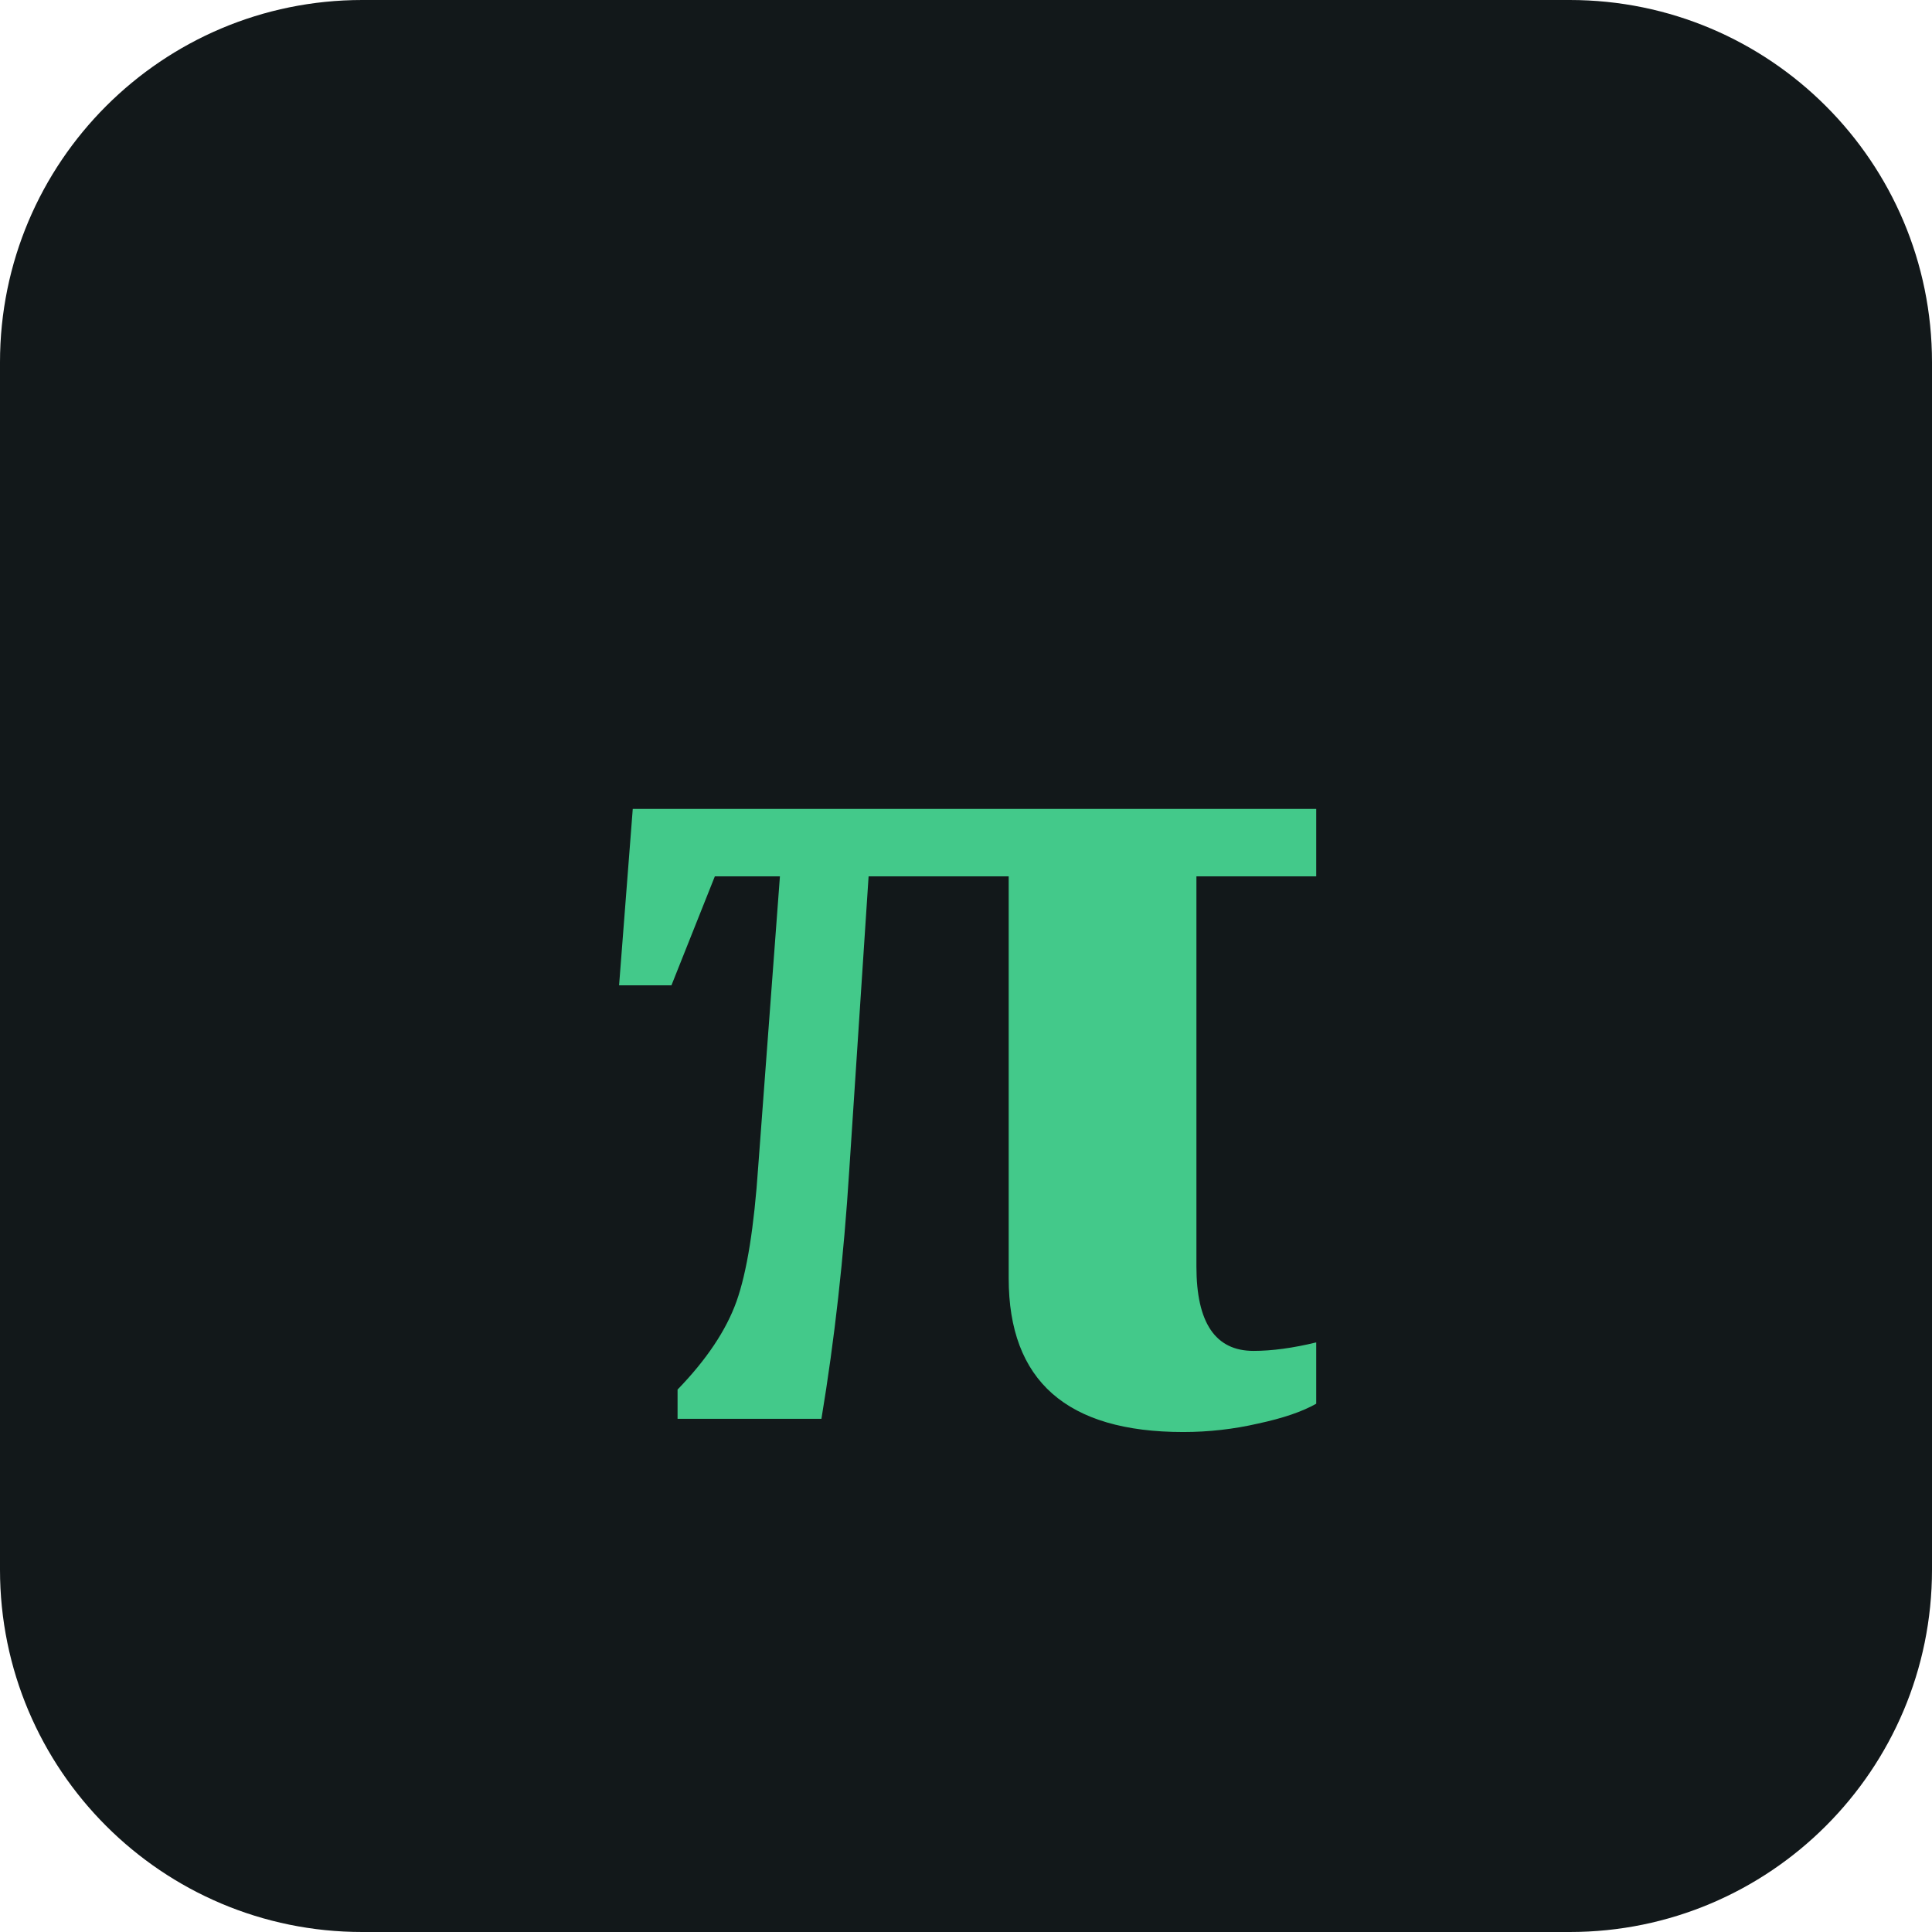
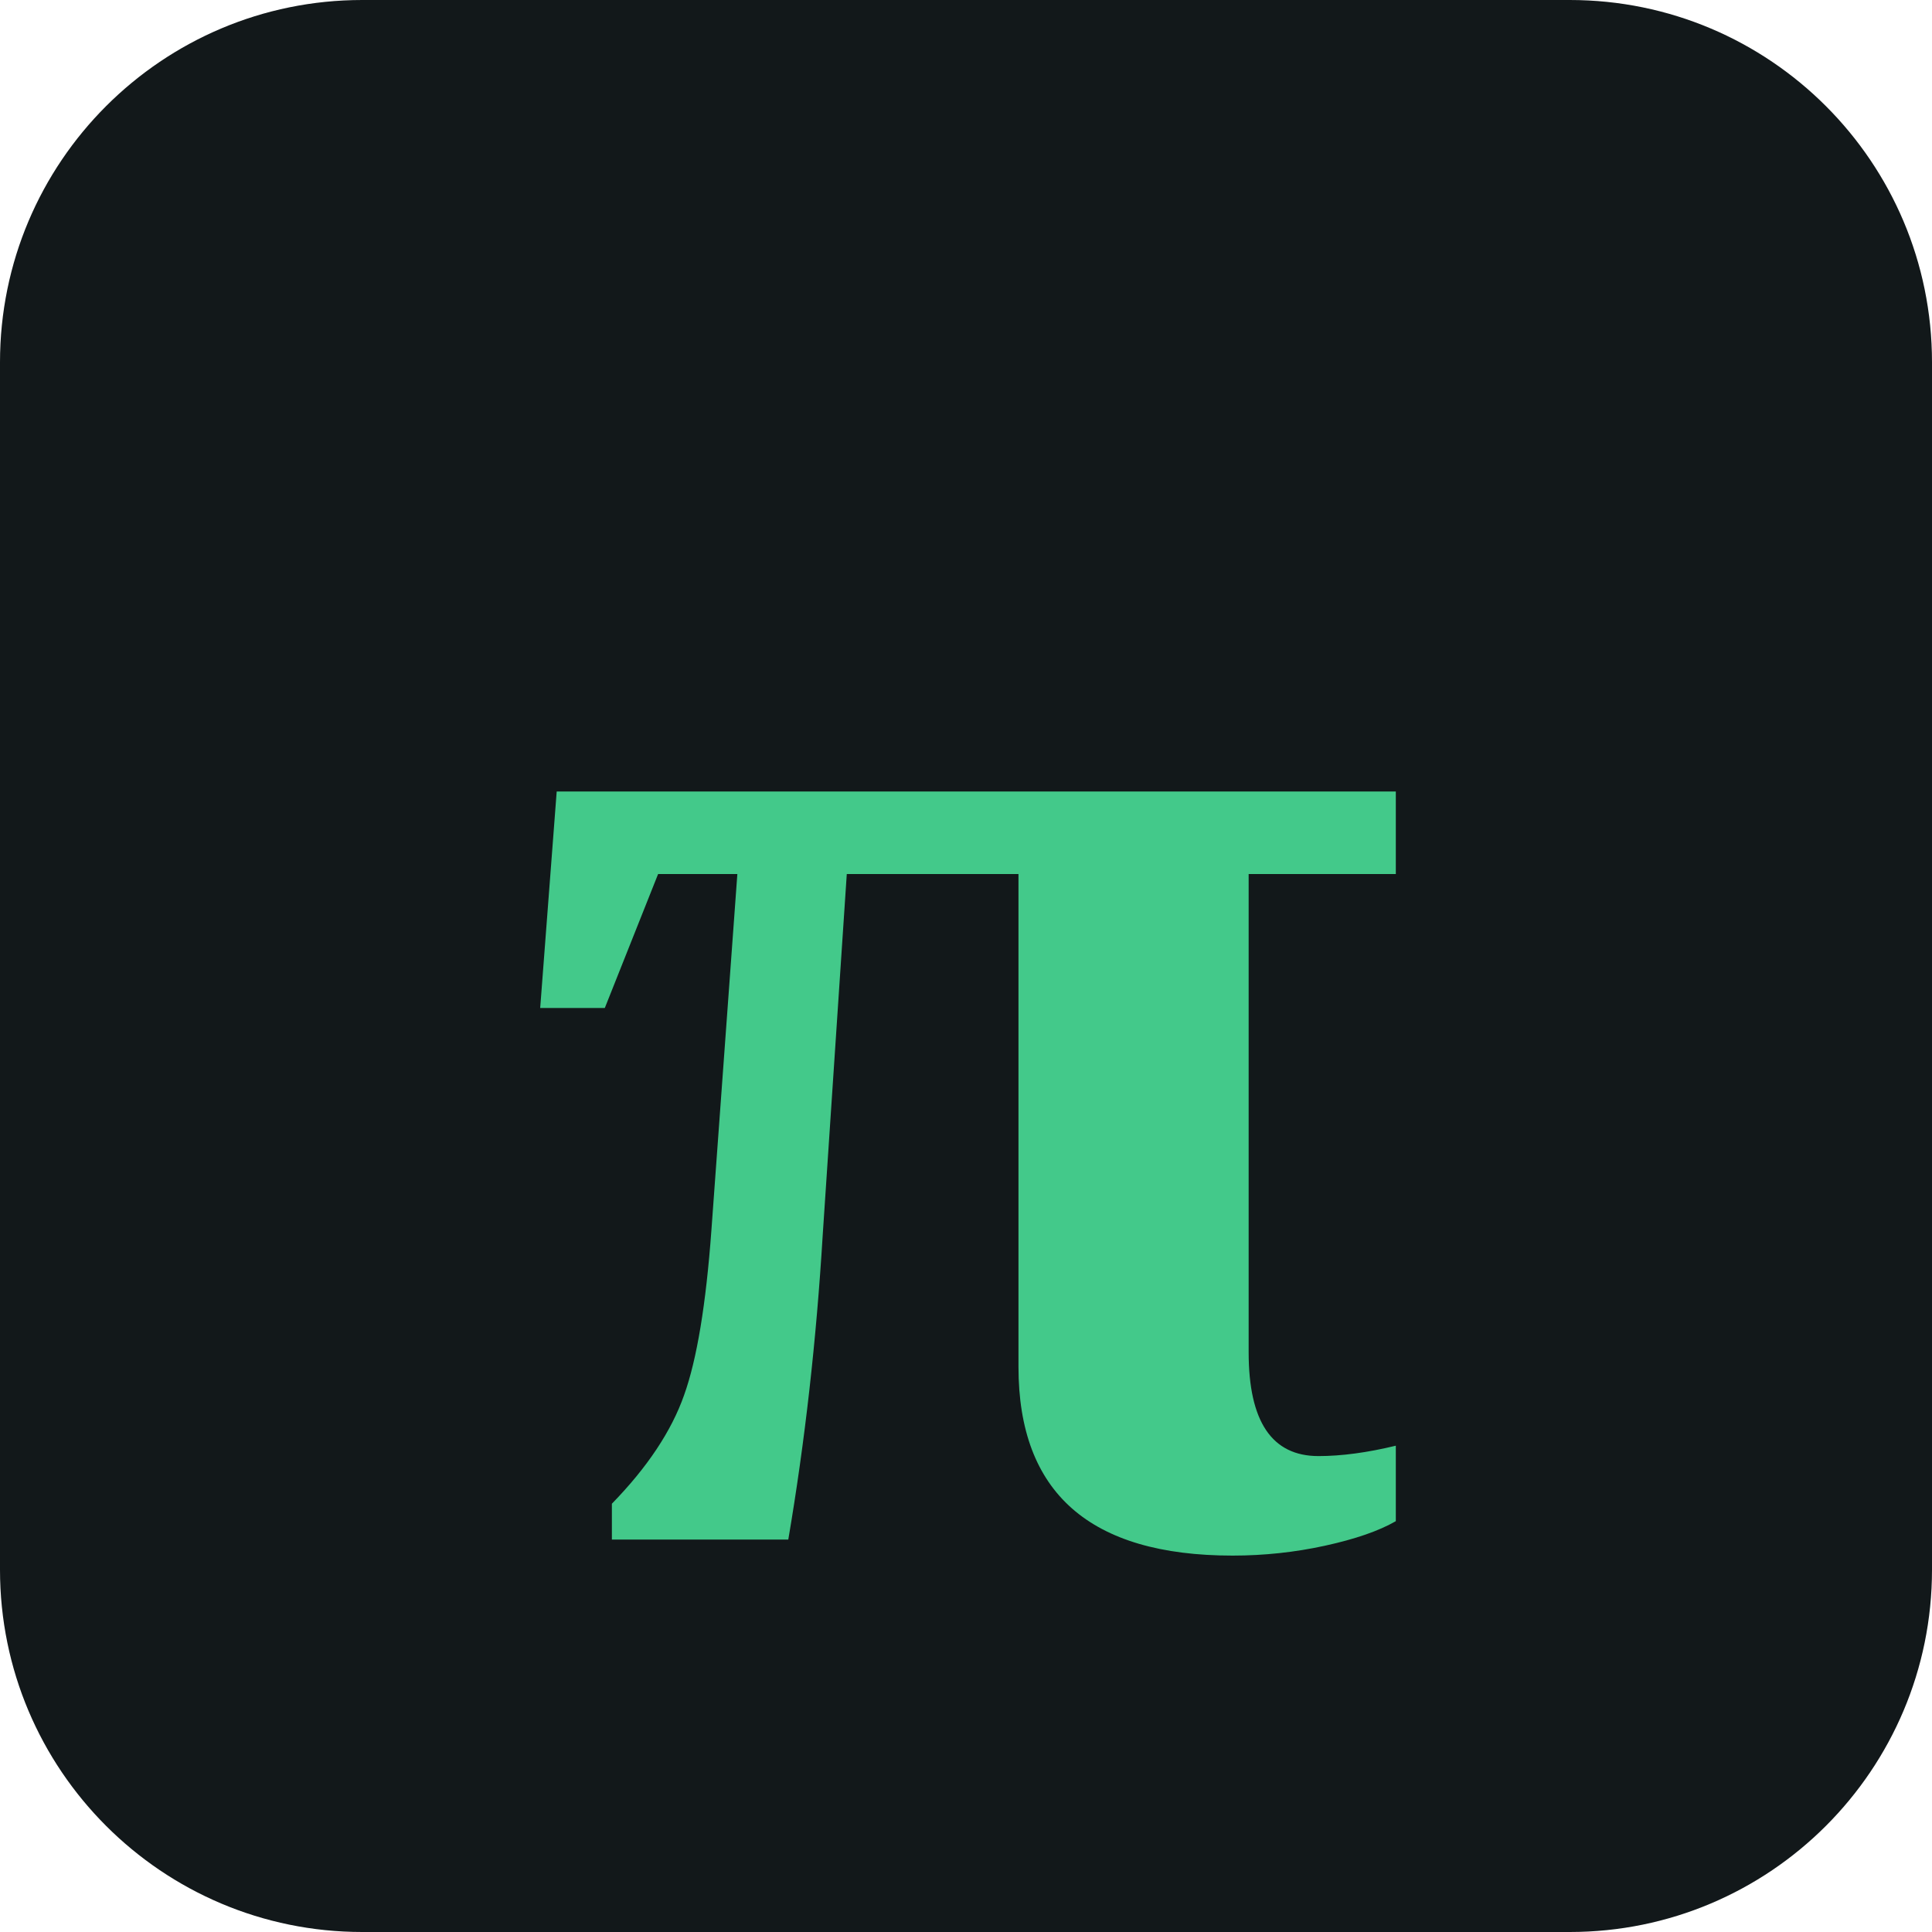
<svg xmlns="http://www.w3.org/2000/svg" viewBox="0 0 64 64">
  <rect width="64" height="64" rx="12" fill="#12181a" />
-   <text x="32" y="47" text-anchor="middle" font-family="Georgia, 'Times New Roman', serif" font-size="44" font-weight="bold" fill="#43c98a">π</text>
+   <text x="32" y="51" text-anchor="middle" font-family="Georgia, 'Times New Roman', serif" font-size="54" font-weight="bold" fill="#43c98a">π</text>
</svg>
